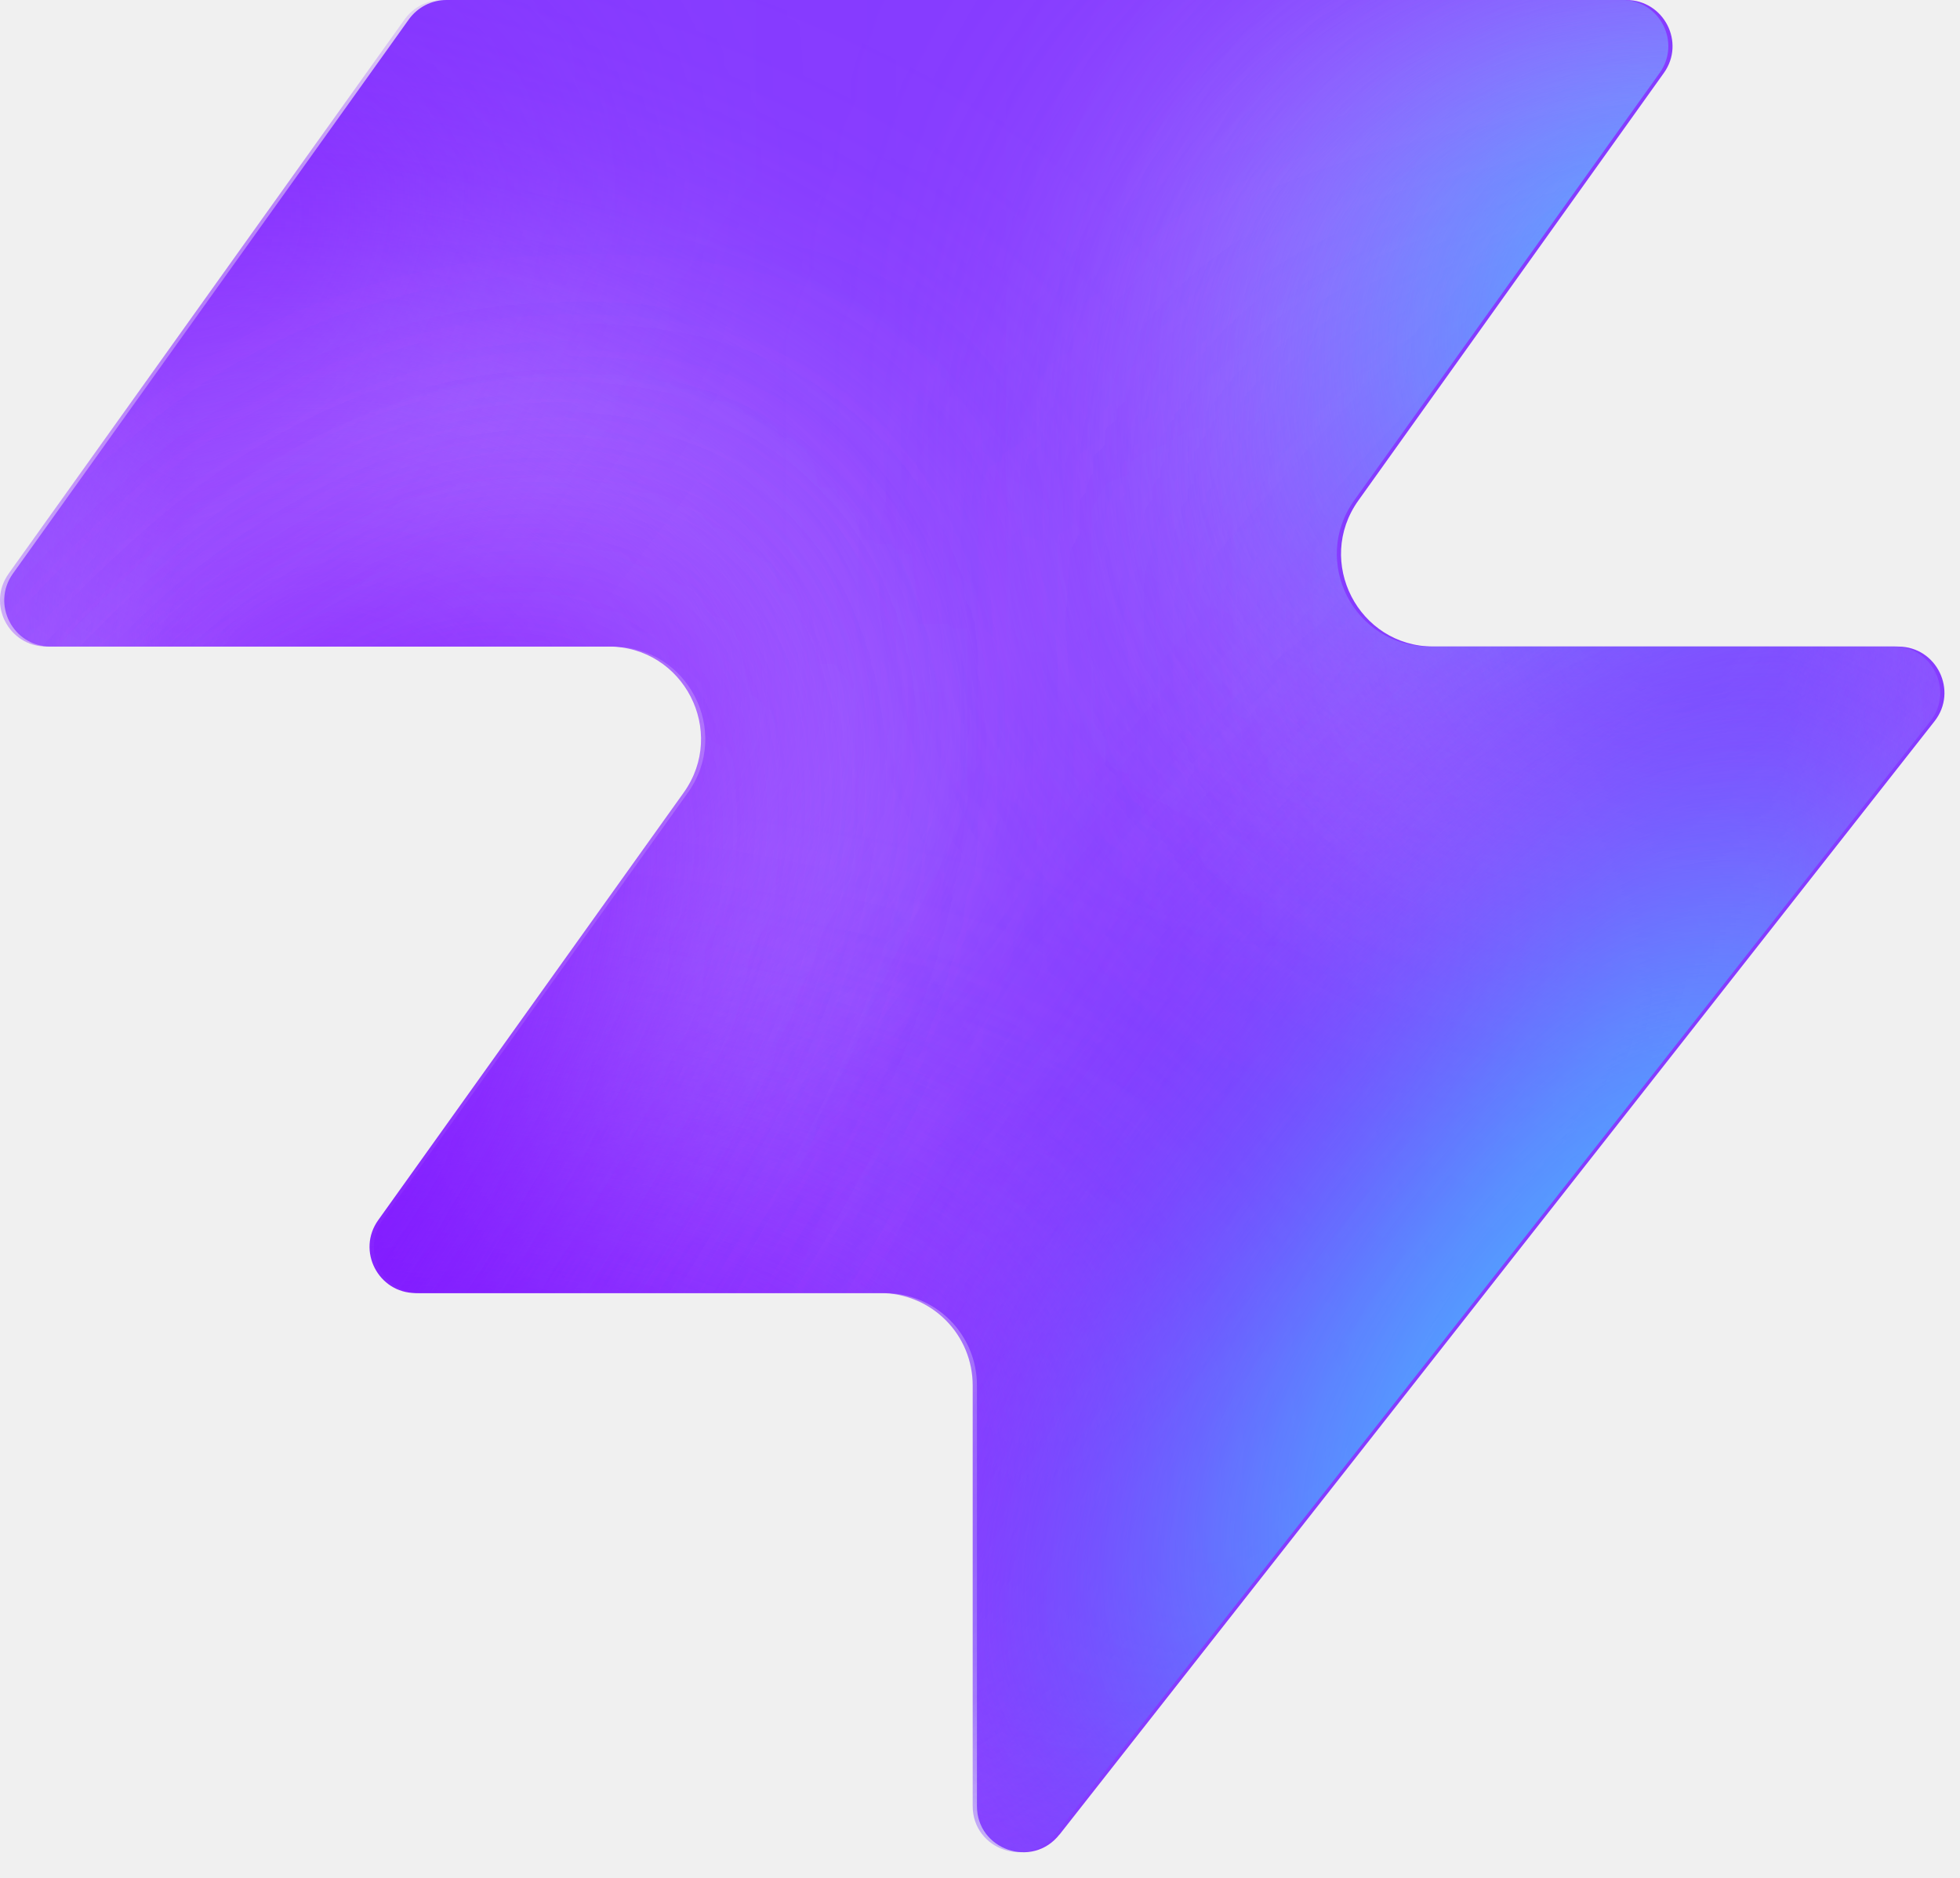
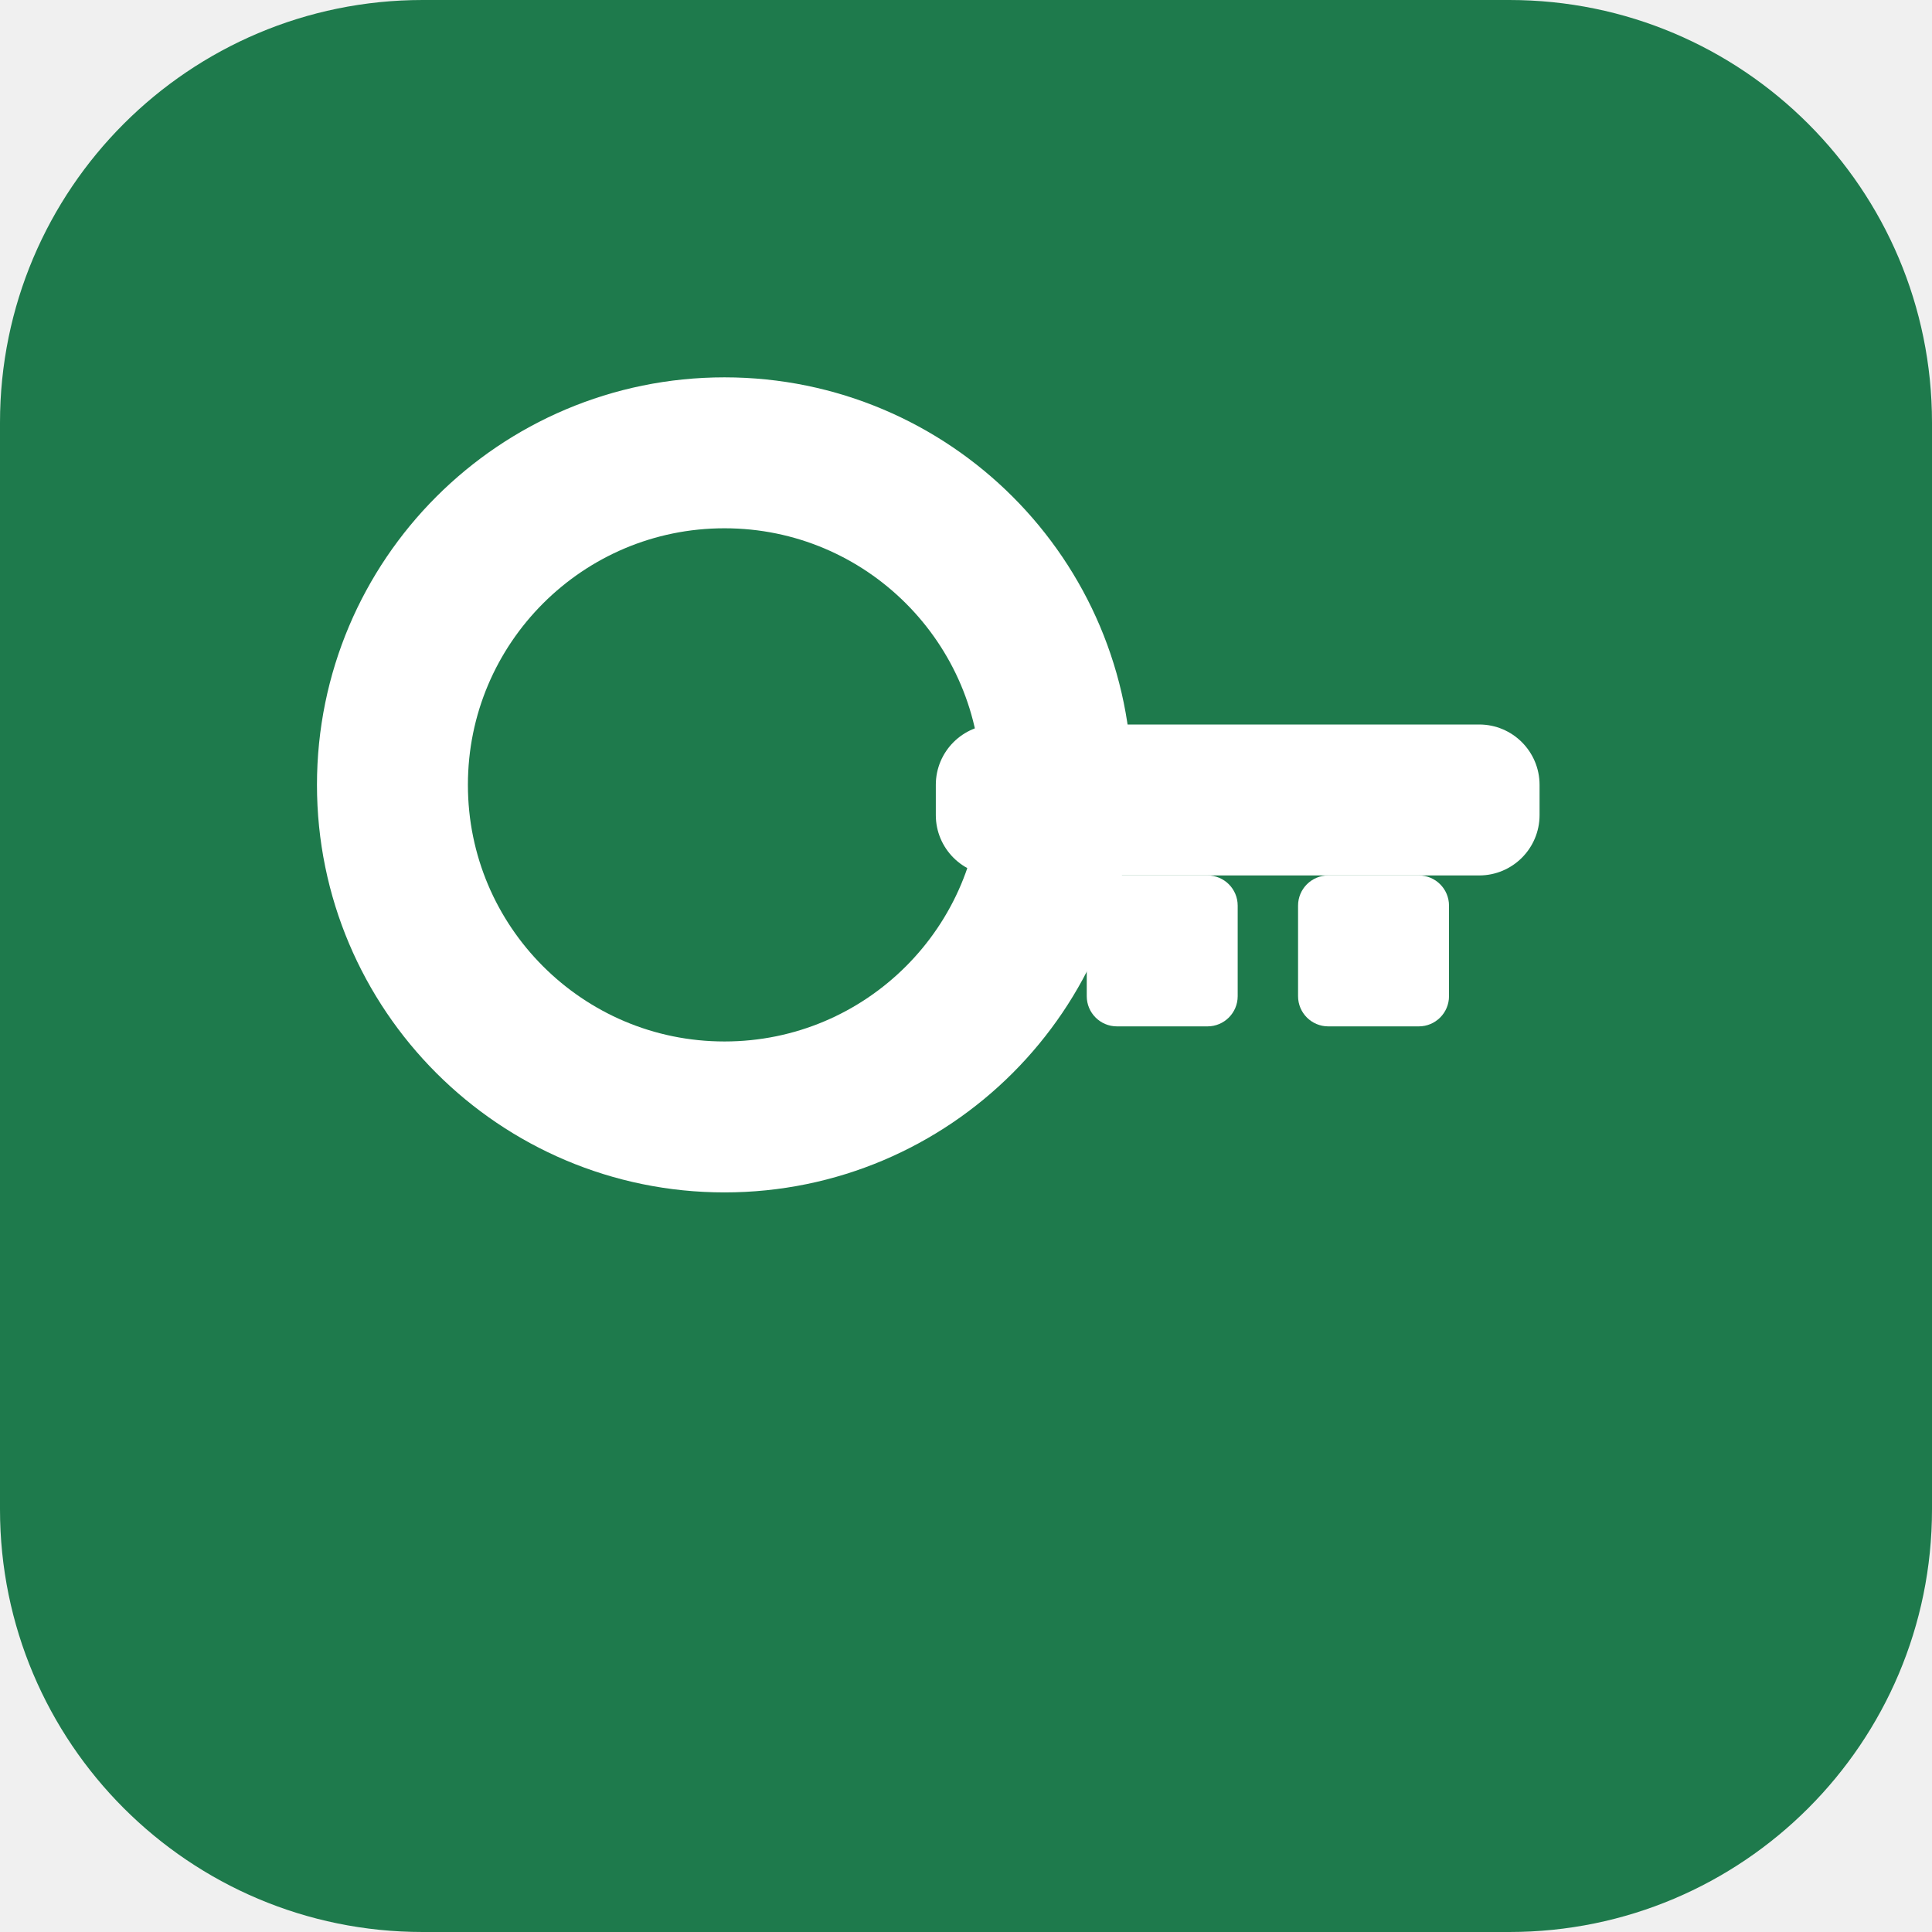
- <svg xmlns="http://www.w3.org/2000/svg" width="48" height="46" fill="none" viewBox="0 0 48 46">
-   <path fill="#863bff" d="M25.946 44.938c-.664.845-2.021.375-2.021-.698V33.937a2.26 2.26 0 0 0-2.262-2.262H10.287c-.92 0-1.456-1.04-.92-1.788l7.48-10.471c1.07-1.497 0-3.578-1.842-3.578H1.237c-.92 0-1.456-1.04-.92-1.788L10.013.474c.214-.297.556-.474.92-.474h28.894c.92 0 1.456 1.04.92 1.788l-7.48 10.471c-1.07 1.498 0 3.579 1.842 3.579h11.377c.943 0 1.473 1.088.89 1.83L25.947 44.94z" style="fill:#863bff;fill:color(display-p3 .525 .23 1);fill-opacity:1" />
-   <mask id="a" width="48" height="46" x="0" y="0" maskUnits="userSpaceOnUse" style="mask-type:alpha">
-     <path fill="#000" d="M25.842 44.938c-.664.844-2.021.375-2.021-.698V33.937a2.26 2.26 0 0 0-2.262-2.262H10.183c-.92 0-1.456-1.04-.92-1.788l7.48-10.471c1.07-1.498 0-3.579-1.842-3.579H1.133c-.92 0-1.456-1.04-.92-1.787L9.91.473c.214-.297.556-.474.92-.474h28.894c.92 0 1.456 1.04.92 1.788l-7.48 10.471c-1.07 1.498 0 3.578 1.842 3.578h11.377c.943 0 1.473 1.088.89 1.832L25.843 44.94z" style="fill:#000;fill-opacity:1" />
-   </mask>
-   <g mask="url(#a)">
-     <g filter="url(#b)">
-       <ellipse cx="5.508" cy="14.704" fill="#ede6ff" rx="5.508" ry="14.704" style="fill:#ede6ff;fill:color(display-p3 .927 .903 1);fill-opacity:1" transform="matrix(.00324 1 1 -.00324 -4.47 31.516)" />
-     </g>
-     <g filter="url(#c)">
-       <ellipse cx="10.399" cy="29.851" fill="#ede6ff" rx="10.399" ry="29.851" style="fill:#ede6ff;fill:color(display-p3 .927 .903 1);fill-opacity:1" transform="matrix(.00324 1 1 -.00324 -39.328 7.883)" />
-     </g>
-     <g filter="url(#d)">
-       <ellipse cx="5.508" cy="30.487" fill="#7e14ff" rx="5.508" ry="30.487" style="fill:#7e14ff;fill:color(display-p3 .492 .077 1);fill-opacity:1" transform="rotate(89.814 -25.913 -14.639)scale(1 -1)" />
-     </g>
-     <g filter="url(#e)">
-       <ellipse cx="5.508" cy="30.599" fill="#7e14ff" rx="5.508" ry="30.599" style="fill:#7e14ff;fill:color(display-p3 .492 .077 1);fill-opacity:1" transform="rotate(89.814 -32.644 -3.334)scale(1 -1)" />
-     </g>
-     <g filter="url(#f)">
-       <ellipse cx="5.508" cy="30.599" fill="#7e14ff" rx="5.508" ry="30.599" style="fill:#7e14ff;fill:color(display-p3 .492 .077 1);fill-opacity:1" transform="matrix(.00324 1 1 -.00324 -34.34 30.47)" />
-     </g>
-     <g filter="url(#g)">
-       <ellipse cx="14.072" cy="22.078" fill="#ede6ff" rx="14.072" ry="22.078" style="fill:#ede6ff;fill:color(display-p3 .927 .903 1);fill-opacity:1" transform="rotate(93.35 24.506 48.493)scale(-1 1)" />
-     </g>
-     <g filter="url(#h)">
-       <ellipse cx="3.47" cy="21.501" fill="#7e14ff" rx="3.47" ry="21.501" style="fill:#7e14ff;fill:color(display-p3 .492 .077 1);fill-opacity:1" transform="rotate(89.009 28.708 47.59)scale(-1 1)" />
-     </g>
-     <g filter="url(#i)">
-       <ellipse cx="3.47" cy="21.501" fill="#7e14ff" rx="3.47" ry="21.501" style="fill:#7e14ff;fill:color(display-p3 .492 .077 1);fill-opacity:1" transform="rotate(89.009 28.708 47.59)scale(-1 1)" />
-     </g>
-     <g filter="url(#j)">
-       <ellipse cx=".387" cy="8.972" fill="#7e14ff" rx="4.407" ry="29.108" style="fill:#7e14ff;fill:color(display-p3 .492 .077 1);fill-opacity:1" transform="rotate(39.51 .387 8.972)" />
-     </g>
-     <g filter="url(#k)">
-       <ellipse cx="47.523" cy="-6.092" fill="#7e14ff" rx="4.407" ry="29.108" style="fill:#7e14ff;fill:color(display-p3 .492 .077 1);fill-opacity:1" transform="rotate(37.892 47.523 -6.092)" />
-     </g>
-     <g filter="url(#l)">
-       <ellipse cx="41.412" cy="6.333" fill="#47bfff" rx="5.971" ry="9.665" style="fill:#47bfff;fill:color(display-p3 .28 .748 1);fill-opacity:1" transform="rotate(37.892 41.412 6.333)" />
-     </g>
-     <g filter="url(#m)">
-       <ellipse cx="-1.879" cy="38.332" fill="#7e14ff" rx="4.407" ry="29.108" style="fill:#7e14ff;fill:color(display-p3 .492 .077 1);fill-opacity:1" transform="rotate(37.892 -1.88 38.332)" />
-     </g>
-     <g filter="url(#n)">
-       <ellipse cx="-1.879" cy="38.332" fill="#7e14ff" rx="4.407" ry="29.108" style="fill:#7e14ff;fill:color(display-p3 .492 .077 1);fill-opacity:1" transform="rotate(37.892 -1.88 38.332)" />
-     </g>
-     <g filter="url(#o)">
-       <ellipse cx="35.651" cy="29.907" fill="#7e14ff" rx="4.407" ry="29.108" style="fill:#7e14ff;fill:color(display-p3 .492 .077 1);fill-opacity:1" transform="rotate(37.892 35.651 29.907)" />
-     </g>
-     <g filter="url(#p)">
-       <ellipse cx="38.418" cy="32.4" fill="#47bfff" rx="5.971" ry="15.297" style="fill:#47bfff;fill:color(display-p3 .28 .748 1);fill-opacity:1" transform="rotate(37.892 38.418 32.4)" />
-     </g>
-   </g>
-   <defs>
-     <filter id="b" width="60.045" height="41.654" x="-19.77" y="16.149" color-interpolation-filters="sRGB" filterUnits="userSpaceOnUse">
-       <feFlood flood-opacity="0" result="BackgroundImageFix" />
-       <feBlend in="SourceGraphic" in2="BackgroundImageFix" result="shape" />
-       <feGaussianBlur result="effect1_foregroundBlur_2002_17158" stdDeviation="7.659" />
-     </filter>
-     <filter id="c" width="90.34" height="51.437" x="-54.613" y="-7.533" color-interpolation-filters="sRGB" filterUnits="userSpaceOnUse">
-       <feFlood flood-opacity="0" result="BackgroundImageFix" />
-       <feBlend in="SourceGraphic" in2="BackgroundImageFix" result="shape" />
-       <feGaussianBlur result="effect1_foregroundBlur_2002_17158" stdDeviation="7.659" />
-     </filter>
-     <filter id="d" width="79.355" height="29.4" x="-49.64" y="2.03" color-interpolation-filters="sRGB" filterUnits="userSpaceOnUse">
-       <feFlood flood-opacity="0" result="BackgroundImageFix" />
-       <feBlend in="SourceGraphic" in2="BackgroundImageFix" result="shape" />
-       <feGaussianBlur result="effect1_foregroundBlur_2002_17158" stdDeviation="4.596" />
-     </filter>
-     <filter id="e" width="79.579" height="29.4" x="-45.045" y="20.029" color-interpolation-filters="sRGB" filterUnits="userSpaceOnUse">
-       <feFlood flood-opacity="0" result="BackgroundImageFix" />
-       <feBlend in="SourceGraphic" in2="BackgroundImageFix" result="shape" />
-       <feGaussianBlur result="effect1_foregroundBlur_2002_17158" stdDeviation="4.596" />
-     </filter>
-     <filter id="f" width="79.579" height="29.4" x="-43.513" y="21.178" color-interpolation-filters="sRGB" filterUnits="userSpaceOnUse">
-       <feFlood flood-opacity="0" result="BackgroundImageFix" />
-       <feBlend in="SourceGraphic" in2="BackgroundImageFix" result="shape" />
-       <feGaussianBlur result="effect1_foregroundBlur_2002_17158" stdDeviation="4.596" />
-     </filter>
-     <filter id="g" width="74.749" height="58.852" x="15.756" y="-17.901" color-interpolation-filters="sRGB" filterUnits="userSpaceOnUse">
-       <feFlood flood-opacity="0" result="BackgroundImageFix" />
-       <feBlend in="SourceGraphic" in2="BackgroundImageFix" result="shape" />
-       <feGaussianBlur result="effect1_foregroundBlur_2002_17158" stdDeviation="7.659" />
-     </filter>
-     <filter id="h" width="61.377" height="25.362" x="23.548" y="2.284" color-interpolation-filters="sRGB" filterUnits="userSpaceOnUse">
-       <feFlood flood-opacity="0" result="BackgroundImageFix" />
-       <feBlend in="SourceGraphic" in2="BackgroundImageFix" result="shape" />
-       <feGaussianBlur result="effect1_foregroundBlur_2002_17158" stdDeviation="4.596" />
-     </filter>
-     <filter id="i" width="61.377" height="25.362" x="23.548" y="2.284" color-interpolation-filters="sRGB" filterUnits="userSpaceOnUse">
-       <feFlood flood-opacity="0" result="BackgroundImageFix" />
-       <feBlend in="SourceGraphic" in2="BackgroundImageFix" result="shape" />
-       <feGaussianBlur result="effect1_foregroundBlur_2002_17158" stdDeviation="4.596" />
-     </filter>
-     <filter id="j" width="56.045" height="63.649" x="-27.636" y="-22.853" color-interpolation-filters="sRGB" filterUnits="userSpaceOnUse">
-       <feFlood flood-opacity="0" result="BackgroundImageFix" />
-       <feBlend in="SourceGraphic" in2="BackgroundImageFix" result="shape" />
-       <feGaussianBlur result="effect1_foregroundBlur_2002_17158" stdDeviation="4.596" />
-     </filter>
-     <filter id="k" width="54.814" height="64.646" x="20.116" y="-38.415" color-interpolation-filters="sRGB" filterUnits="userSpaceOnUse">
-       <feFlood flood-opacity="0" result="BackgroundImageFix" />
-       <feBlend in="SourceGraphic" in2="BackgroundImageFix" result="shape" />
-       <feGaussianBlur result="effect1_foregroundBlur_2002_17158" stdDeviation="4.596" />
-     </filter>
-     <filter id="l" width="33.541" height="35.313" x="24.641" y="-11.323" color-interpolation-filters="sRGB" filterUnits="userSpaceOnUse">
-       <feFlood flood-opacity="0" result="BackgroundImageFix" />
-       <feBlend in="SourceGraphic" in2="BackgroundImageFix" result="shape" />
-       <feGaussianBlur result="effect1_foregroundBlur_2002_17158" stdDeviation="4.596" />
-     </filter>
-     <filter id="m" width="54.814" height="64.646" x="-29.286" y="6.009" color-interpolation-filters="sRGB" filterUnits="userSpaceOnUse">
-       <feFlood flood-opacity="0" result="BackgroundImageFix" />
-       <feBlend in="SourceGraphic" in2="BackgroundImageFix" result="shape" />
-       <feGaussianBlur result="effect1_foregroundBlur_2002_17158" stdDeviation="4.596" />
-     </filter>
-     <filter id="n" width="54.814" height="64.646" x="-29.286" y="6.009" color-interpolation-filters="sRGB" filterUnits="userSpaceOnUse">
-       <feFlood flood-opacity="0" result="BackgroundImageFix" />
-       <feBlend in="SourceGraphic" in2="BackgroundImageFix" result="shape" />
-       <feGaussianBlur result="effect1_foregroundBlur_2002_17158" stdDeviation="4.596" />
-     </filter>
-     <filter id="o" width="54.814" height="64.646" x="8.244" y="-2.416" color-interpolation-filters="sRGB" filterUnits="userSpaceOnUse">
-       <feFlood flood-opacity="0" result="BackgroundImageFix" />
-       <feBlend in="SourceGraphic" in2="BackgroundImageFix" result="shape" />
-       <feGaussianBlur result="effect1_foregroundBlur_2002_17158" stdDeviation="4.596" />
-     </filter>
-     <filter id="p" width="39.409" height="43.623" x="18.713" y="10.588" color-interpolation-filters="sRGB" filterUnits="userSpaceOnUse">
-       <feFlood flood-opacity="0" result="BackgroundImageFix" />
-       <feBlend in="SourceGraphic" in2="BackgroundImageFix" result="shape" />
-       <feGaussianBlur result="effect1_foregroundBlur_2002_17158" stdDeviation="4.596" />
-     </filter>
-   </defs>
+ <svg xmlns="http://www.w3.org/2000/svg" viewBox="0 0 64 64" fill="none">
+   <rect width="64" height="64" rx="14" fill="#1e7a4c" />
+   <circle cx="24" cy="26" r="11" stroke="#ffffff" stroke-width="5" fill="none" />
+   <rect x="31" y="24" width="20" height="5" rx="2" fill="#ffffff" />
+   <rect x="43" y="29" width="5" height="5" rx="1" fill="#ffffff" />
+   <rect x="36" y="29" width="5" height="5" rx="1" fill="#ffffff" />
</svg>
